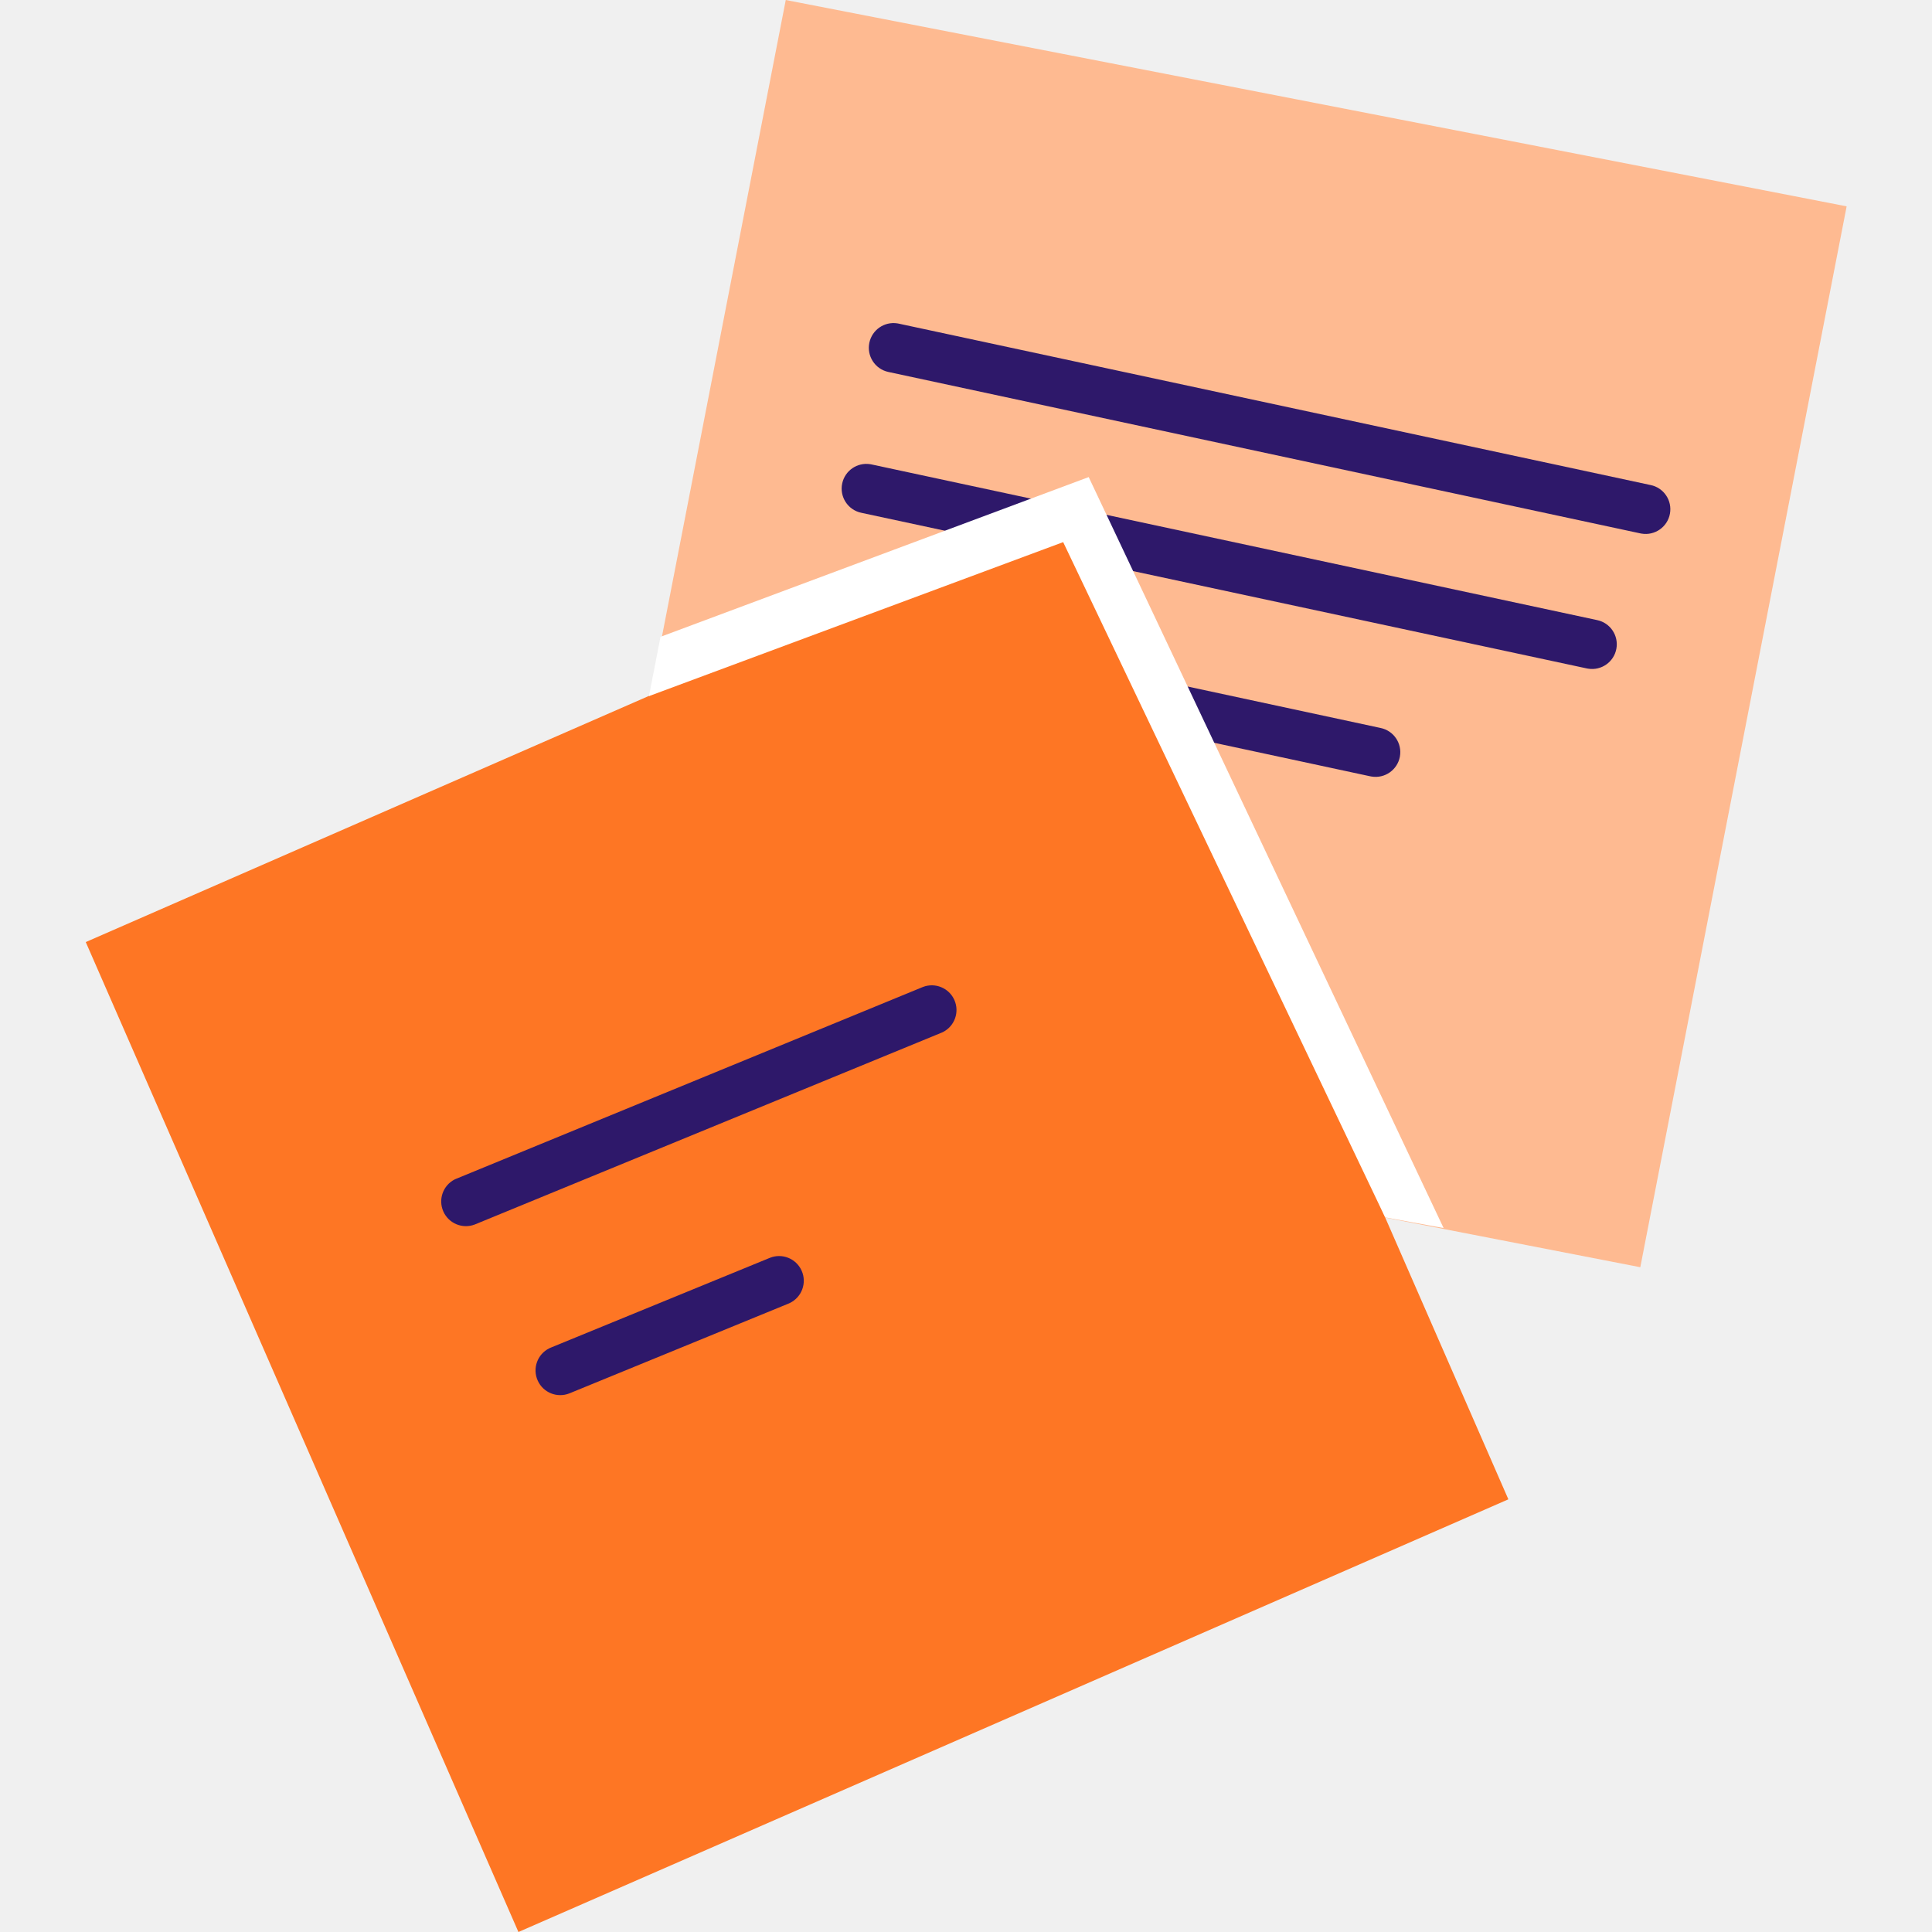
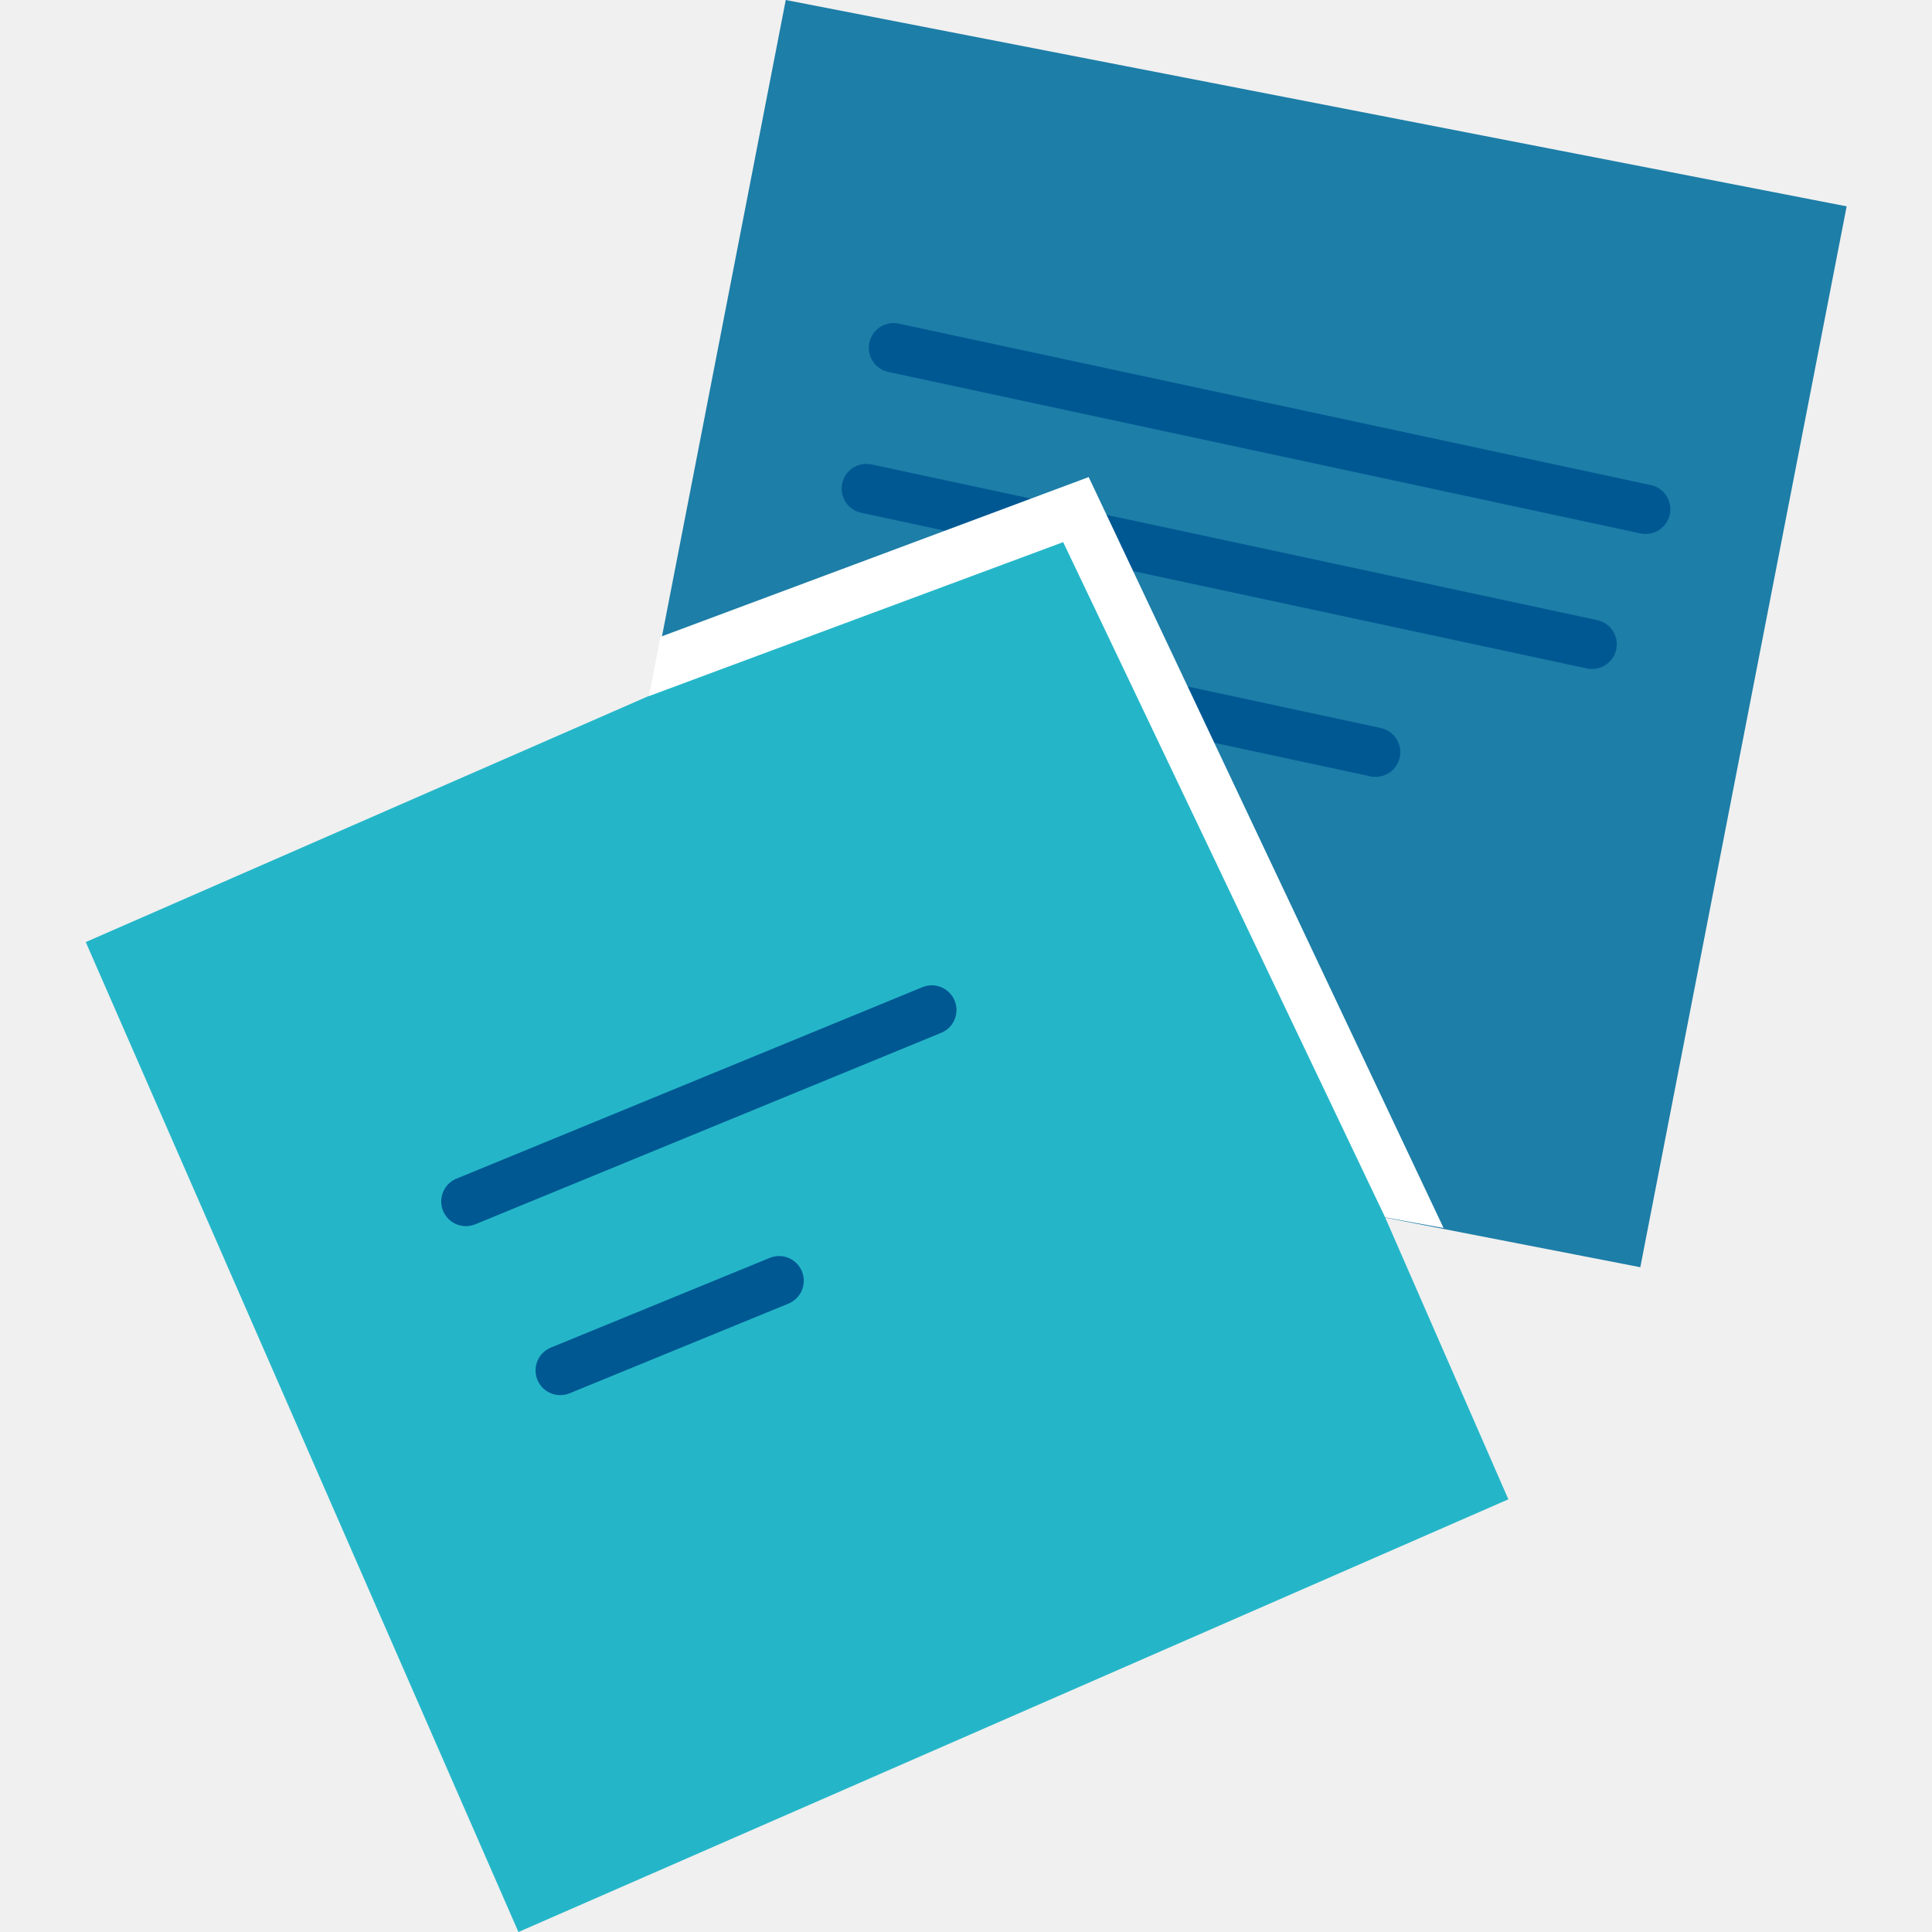
<svg xmlns="http://www.w3.org/2000/svg" width="60" height="60" viewBox="0 0 213.795 234.623">
  <g id="notes" transform="translate(-0.602 -0.364)">
    <g id="post_it_II" transform="translate(60)">
-       <rect id="Rectangle" width="131.196" height="131.196" transform="matrix(0.982, 0.191, -0.191, 0.982, 25.611, 0.364)" fill="#feba91" />
+       <rect id="Rectangle" width="131.196" height="131.196" transform="matrix(0.982, 0.191, -0.191, 0.982, 25.611, 0.364)" fill="#1d7ea7" />
      <g id="lines_2_" transform="translate(29 42)">
-         <path id="Path" d="M.067,2.371A3,3,0,0,1,3.457.035L3.63.067l91.3,19.6a3,3,0,0,1-1.086,5.9l-.173-.032-91.3-19.6A3,3,0,0,1,.067,2.371Z" transform="translate(6.699 -2.401)" fill="#2e186a" />
-         <path id="Path-2" data-name="Path" d="M.067,2.371A3,3,0,0,1,3.456.035L3.63.067l88.1,18.9a3,3,0,0,1-1.085,5.9l-.173-.032-88.1-18.9A3,3,0,0,1,.067,2.371Z" transform="translate(3.399 14.699)" fill="#2e186a" />
-         <path id="Path-3" data-name="Path" d="M.068,2.371A3,3,0,0,1,3.457.035l.173.032,67.5,14.5a3,3,0,0,1-1.087,5.9l-.173-.032-67.5-14.5A3,3,0,0,1,.068,2.371Z" transform="translate(-2.301 32.199)" fill="#2e186a" />
+         <path id="Path" d="M.067,2.371A3,3,0,0,1,3.457.035L3.63.067l91.3,19.6a3,3,0,0,1-1.086,5.9l-.173-.032-91.3-19.6A3,3,0,0,1,.067,2.371Z" transform="translate(6.699 -2.401)" fill="#005893" />
+         <path id="Path-2" data-name="Path" d="M.067,2.371A3,3,0,0,1,3.456.035L3.63.067l88.1,18.9a3,3,0,0,1-1.085,5.9l-.173-.032-88.1-18.9A3,3,0,0,1,.067,2.371Z" transform="translate(3.399 14.699)" fill="#005893" />
+         <path id="Path-3" data-name="Path" d="M.068,2.371A3,3,0,0,1,3.457.035l.173.032,67.5,14.5a3,3,0,0,1-1.087,5.9l-.173-.032-67.5-14.5A3,3,0,0,1,.068,2.371Z" transform="translate(-2.301 32.199)" fill="#005893" />
      </g>
    </g>
    <g id="post_it_1_" transform="translate(0 58)">
-       <rect id="Rectangle-2" data-name="Rectangle" width="131.2" height="131.2" transform="translate(0.602 56.769) rotate(-23.609)" fill="#fe7624" />
+       <rect id="Rectangle-2" data-name="Rectangle" width="131.2" height="131.2" transform="translate(0.602 56.769) rotate(-23.609)" fill="#24b6c8" />
      <g id="lines_3_" transform="translate(46 65)">
-         <path id="Path-4" data-name="Path" d="M58.561.226A3,3,0,0,1,61,5.7l-.161.072-56.7,23.3A3,3,0,0,1,1.7,23.6l.161-.072Z" transform="translate(-2.301 -3.001)" fill="#2e186a" />
-         <path id="Path-5" data-name="Path" d="M28.463.225A3,3,0,0,1,30.9,5.705l-.161.072-26.6,10.9A3,3,0,0,1,1.7,11.2l.161-.072Z" transform="translate(9.199 29.899)" fill="#2e186a" />
+         <path id="Path-4" data-name="Path" d="M58.561.226A3,3,0,0,1,61,5.7l-.161.072-56.7,23.3A3,3,0,0,1,1.7,23.6l.161-.072Z" transform="translate(-2.301 -3.001)" fill="#005893" />
+         <path id="Path-5" data-name="Path" d="M28.463.225A3,3,0,0,1,30.9,5.705l-.161.072-26.6,10.9A3,3,0,0,1,1.7,11.2l.161-.072Z" transform="translate(9.199 29.899)" fill="#005893" />
      </g>
      <path id="Path-6" data-name="Path" d="M1.4,19.4,0,26.6,50.3,7.9l39.1,82,7.1,1.3L53.4,0Z" transform="translate(69 0.3)" fill="#fff" />
    </g>
  </g>
</svg>
